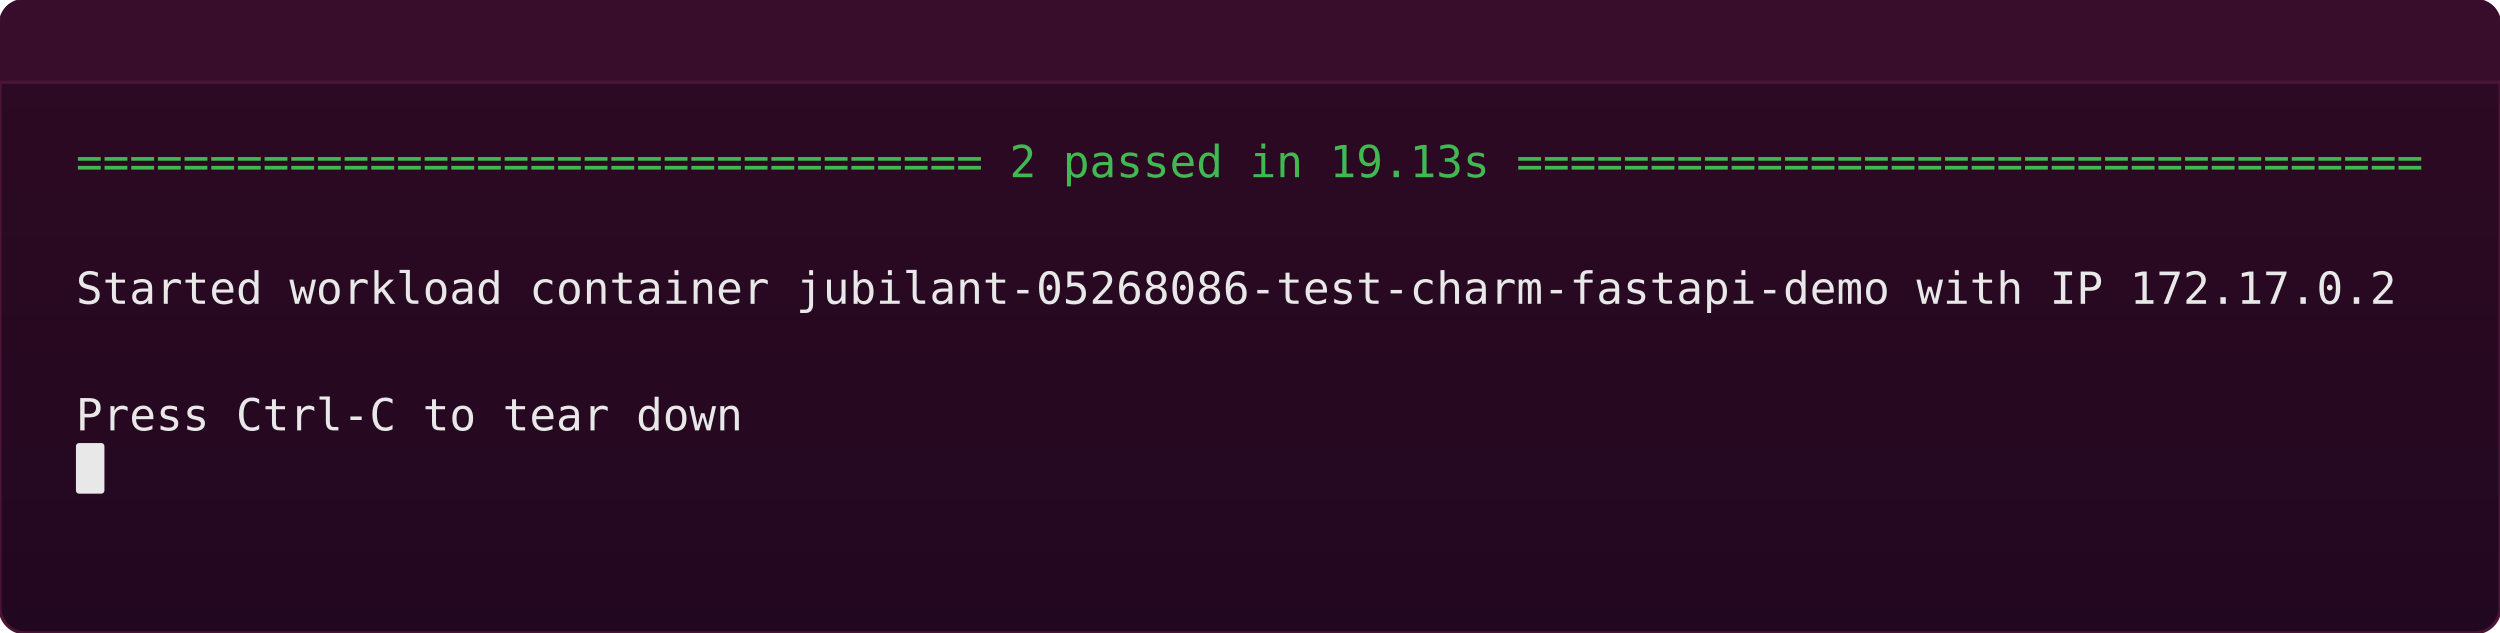
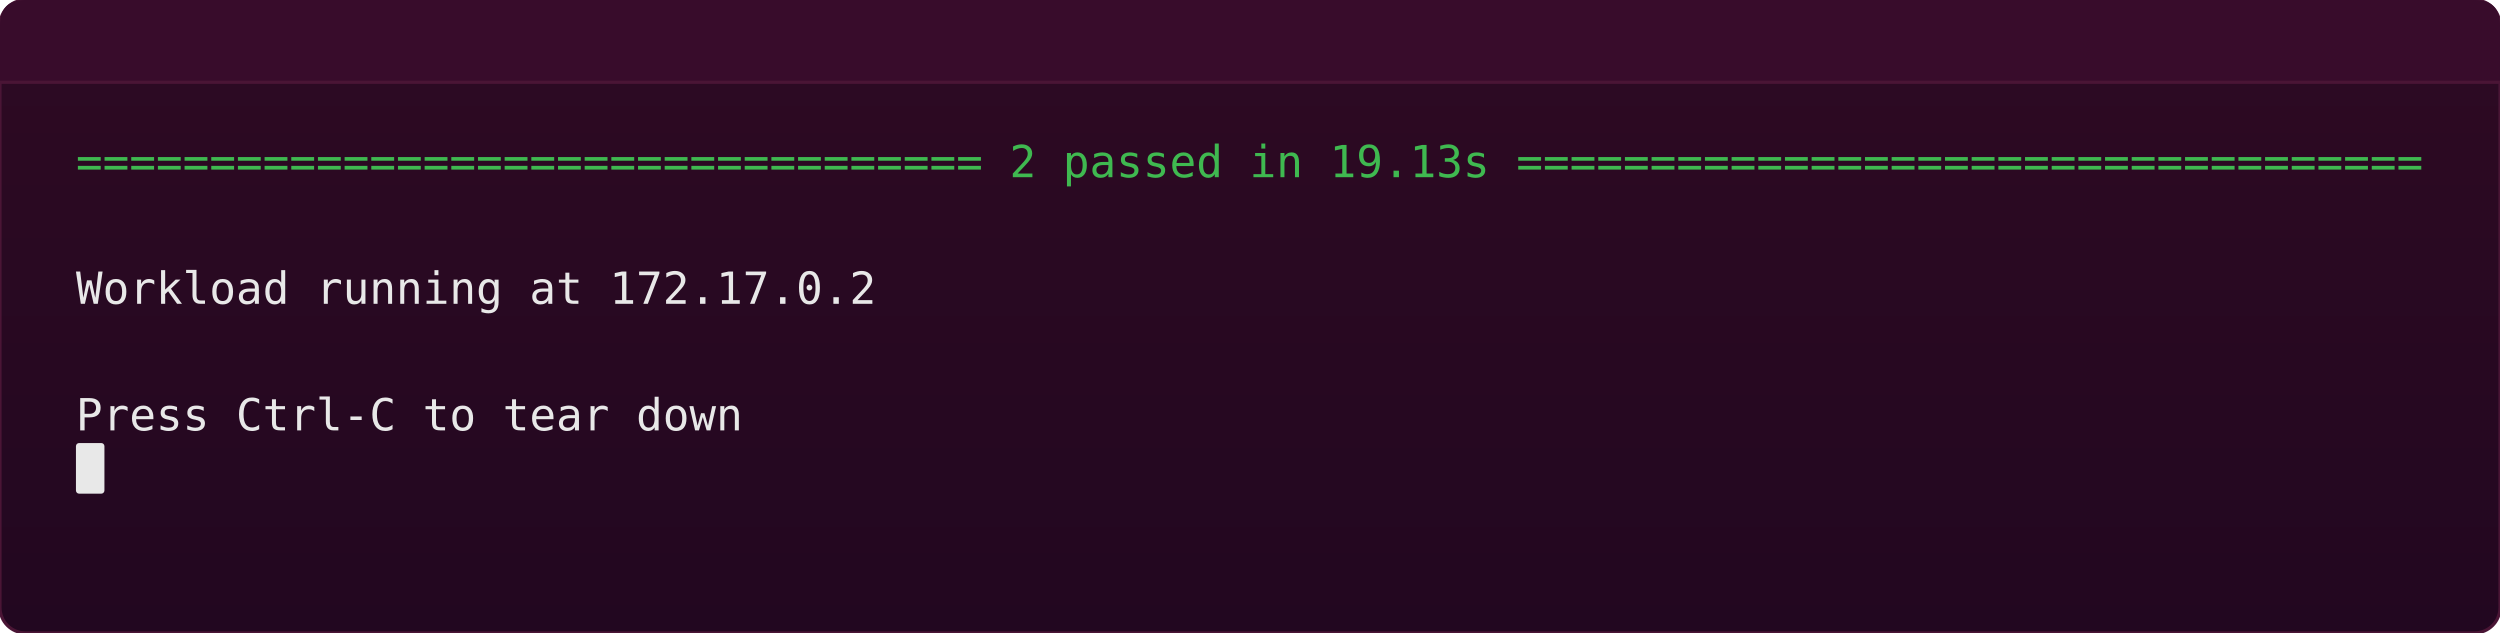
<svg xmlns="http://www.w3.org/2000/svg" viewBox="0 0 790 200" font-family="'Segoe UI','Helvetica Neue',Arial,sans-serif">
  <defs>
    <linearGradient id="term" x1="0" y1="0" x2="0" y2="1">
      <stop offset="0%" stop-color="#2E0A23" />
      <stop offset="100%" stop-color="#220720" />
    </linearGradient>
  </defs>
  <rect width="790" height="200" rx="8" fill="url(#term)" stroke="#4A1535" stroke-width="1" />
  <path d="M 0 8 Q 0 0 8 0 L 782 0 Q 790 0 790 8 L 790 26 L 0 26 Z" fill="#380C2B" />
  <line x1="0" y1="26" x2="790" y2="26" stroke="#4A1535" stroke-width="1" />
  <g font-family="'JetBrains Mono','Fira Code','Cascadia Code',Consolas,monospace" font-size="14">
    <text x="24" y="56" fill="#3FB950">================================== 2 passed in 19.13s ==================================</text>
-     <text x="24" y="96" fill="#E8E8E8">Started workload container jubilant-05268086-test-charm-fastapi-demo with IP 172.17.0.2</text>
+     <text x="24" y="96" fill="#E8E8E8">Workload running at 172.17.0.2</text>
    <text x="24" y="136" fill="#E8E8E8">Press Ctrl-C to tear down</text>
    <rect x="24" y="140" width="9" height="16" rx="1" fill="#E8E8E8" />
  </g>
</svg>
